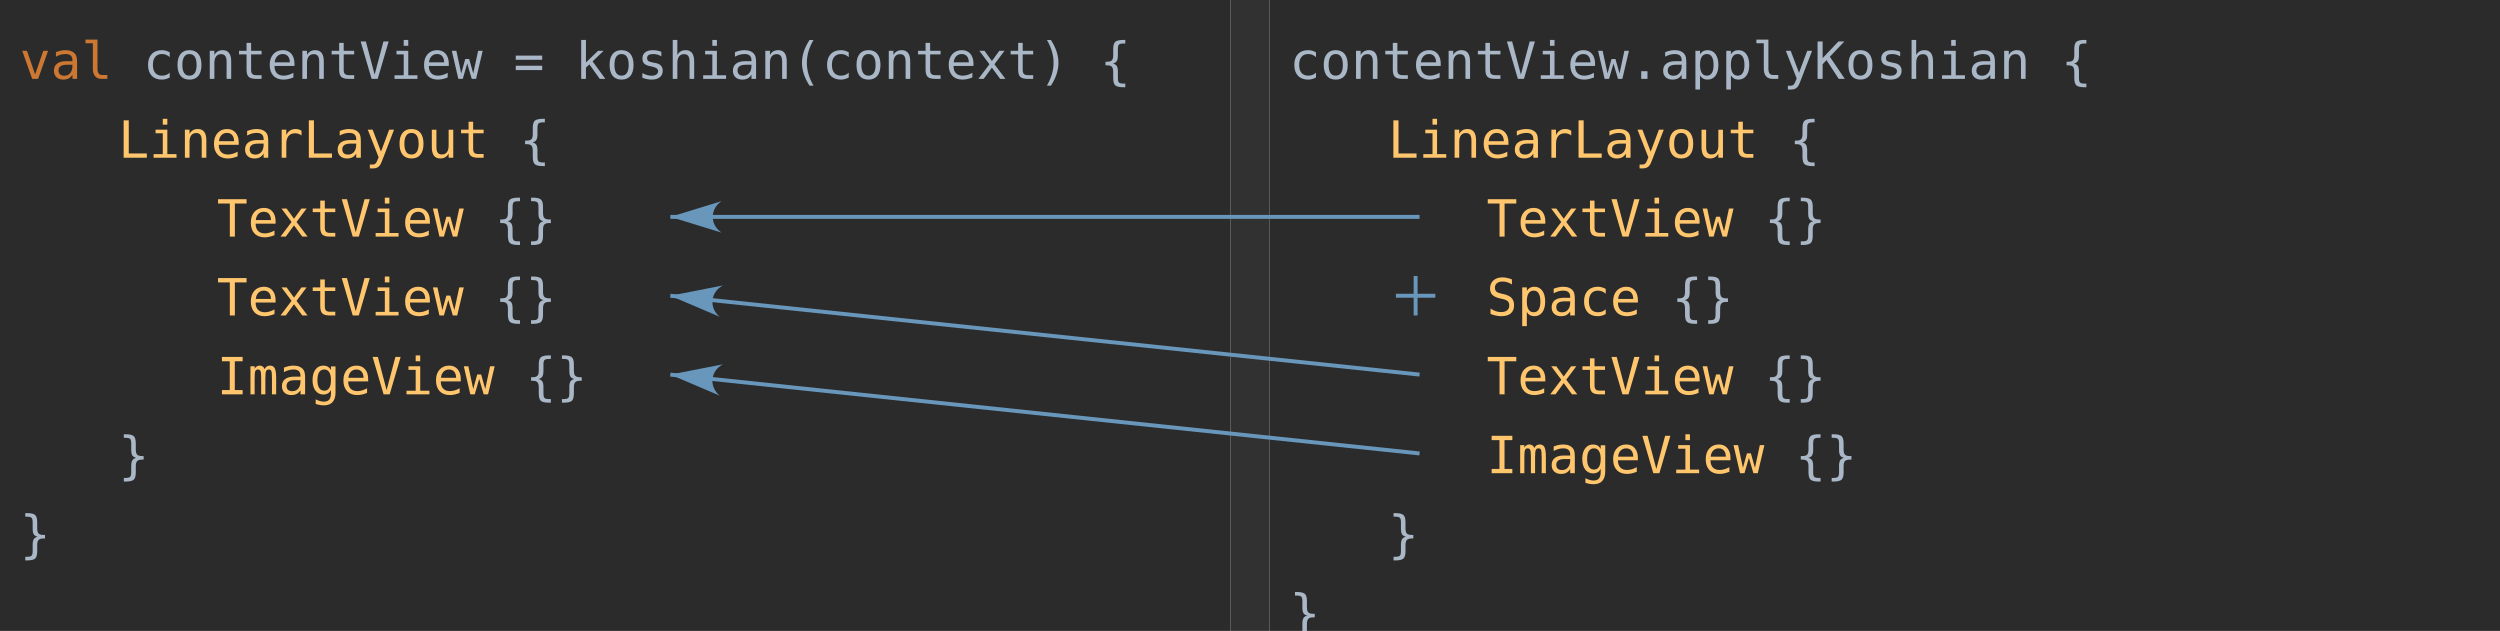
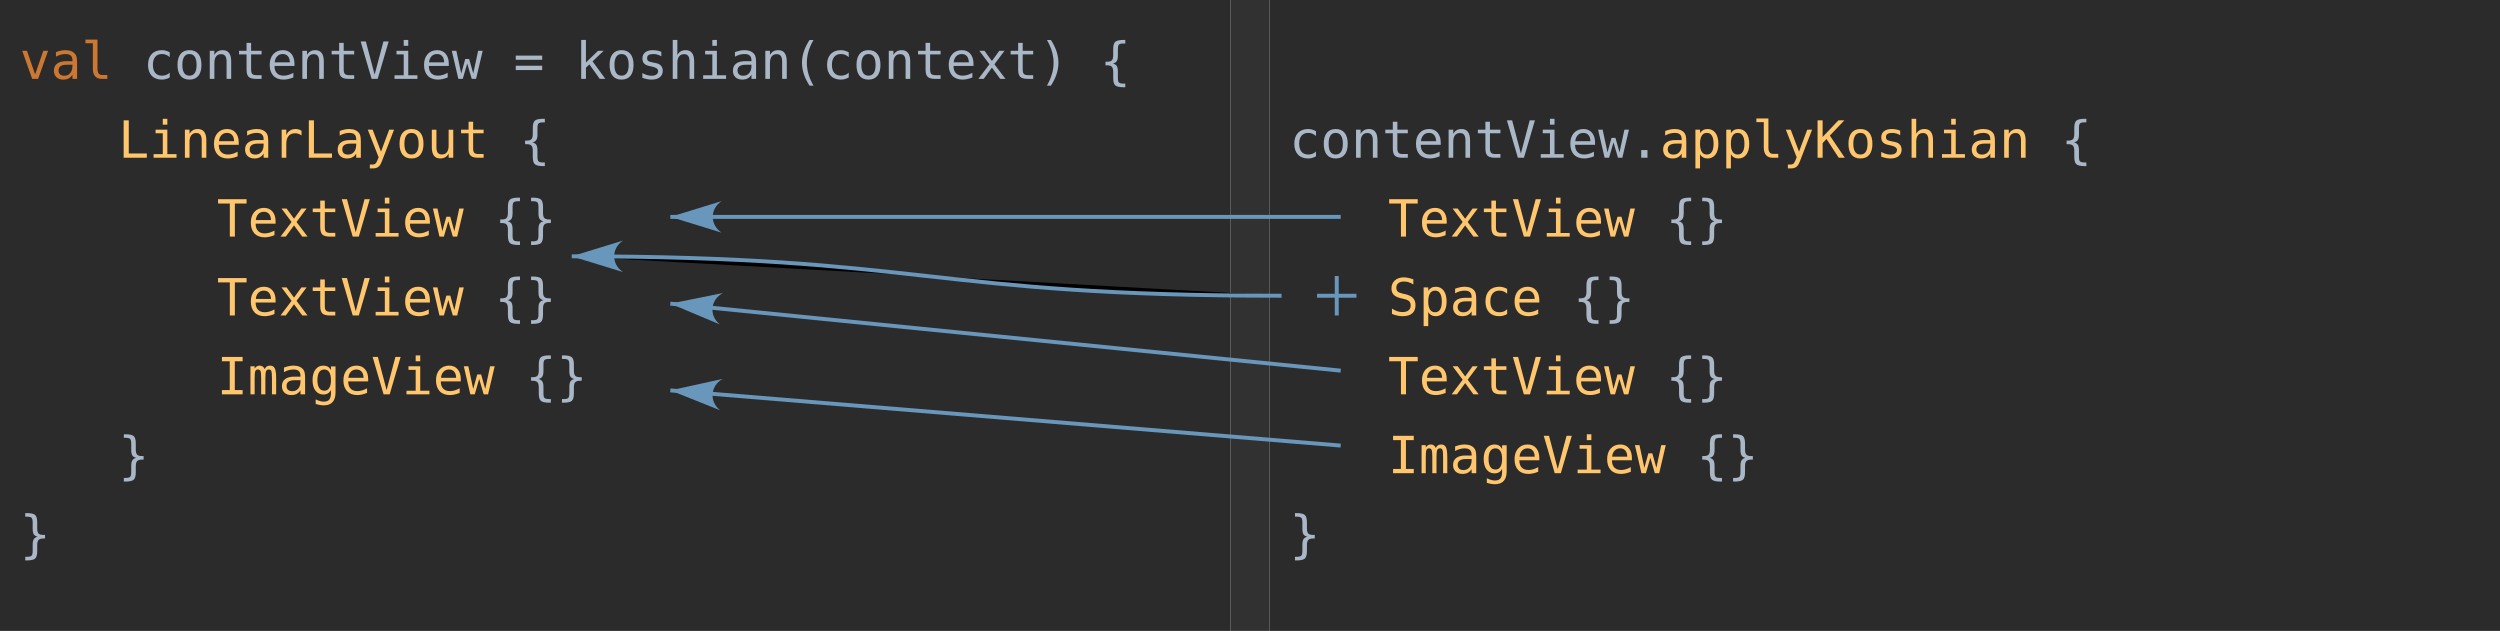
<svg xmlns="http://www.w3.org/2000/svg" width="634" height="160" viewBox="0 0 634 160">
  <defs>
    <marker id="arrow" orient="auto" overflow="visible">
      <path stroke-linejoin="round" fill="#6897bb" d="M -13,4 L 0,0 -13,-4 C -10,-2 -10,2 -13,4 z" />
    </marker>
  </defs>
  <g font-family="monospace" font-size="13px">
    <rect width="312" height="160" fill="#2b2b2b" />
    <text x="5" y="20">
      <tspan fill="#cc7832">val</tspan>
      <tspan fill="#a9b7c6">contentView = koshian(context) {</tspan>
    </text>
    <text x="30" y="40">
      <tspan fill="#ffc66d">LinearLayout</tspan>
      <tspan fill="#a9b7c6">{</tspan>
    </text>
    <text x="55" y="60">
      <tspan fill="#ffc66d">TextView</tspan>
      <tspan fill="#a9b7c6">{}</tspan>
    </text>
    <text x="55" y="80">
      <tspan fill="#ffc66d">TextView</tspan>
      <tspan fill="#a9b7c6">{}</tspan>
    </text>
    <text x="55" y="100">
      <tspan fill="#ffc66d">ImageView</tspan>
      <tspan fill="#a9b7c6">{}</tspan>
    </text>
    <text x="30" y="120">
      <tspan fill="#a9b7c6">}</tspan>
    </text>
    <text x="5" y="140">
      <tspan fill="#a9b7c6">}</tspan>
    </text>
  </g>
  <rect x="312" width="10" height="160" fill="#313131" />
  <g font-family="monospace" font-size="13px" transform="translate(322 0)">
    <rect width="312" height="160" fill="#2b2b2b" />
-     <text x="5" y="20">
-       <tspan fill="#a9b7c6">contentView.applyKoshian {</tspan>
+     <text x="5" y="40">
+       <tspan fill="#a9b7c6">contentView.<tspan fill="#ffc66d">applyKoshian</tspan> {</tspan>
    </text>
-     <text x="30" y="40">
-       <tspan fill="#ffc66d">LinearLayout</tspan>
-       <tspan fill="#a9b7c6">{</tspan>
-     </text>
-     <text x="55" y="60">
+     <text x="30" y="60">
      <tspan fill="#ffc66d">TextView</tspan>
      <tspan fill="#a9b7c6">{}</tspan>
    </text>
-     <text x="55" y="80">
+     <text x="30" y="80">
      <tspan fill="#ffc66d">Space</tspan>
      <tspan fill="#a9b7c6">{}</tspan>
    </text>
-     <text x="55" y="100">
+     <text x="30" y="100">
      <tspan fill="#ffc66d">TextView</tspan>
      <tspan fill="#a9b7c6">{}</tspan>
    </text>
-     <text x="55" y="120">
+     <text x="30" y="120">
      <tspan fill="#ffc66d">ImageView</tspan>
      <tspan fill="#a9b7c6">{}</tspan>
    </text>
-     <text x="30" y="140">
-       <tspan fill="#a9b7c6">}</tspan>
-     </text>
-     <text x="5" y="160">
+     <text x="5" y="140">
      <tspan fill="#a9b7c6">}</tspan>
    </text>
  </g>
  <g stroke="#6897bb" stroke-width="1px">
-     <path marker-end="url(#arrow)" d="M 360,55 170,55" />
-     <path marker-end="url(#arrow)" d="M 360,95 170,75" />
-     <path marker-end="url(#arrow)" d="M 360,115 170,95" />
+     <path marker-end="url(#arrow)" d="M 340,55 170,55" />
+     <path marker-end="url(#arrow)" d="m 325,75 c -90,0 -90,-10 -180,-10" />
+     <path marker-end="url(#arrow)" d="M 340,94 170,77" />
+     <path marker-end="url(#arrow)" d="M 340,113 170,99" />
  </g>
  <g stroke="#6897bb" stroke-width="1px">
-     <line x1="354" x2="364" y1="75" y2="75" />
-     <line x1="359" x2="359" y1="70" y2="80" />
+     <line x1="334" x2="344" y1="75" y2="75" />
+     <line x1="339" x2="339" y1="70" y2="80" />
  </g>
</svg>
